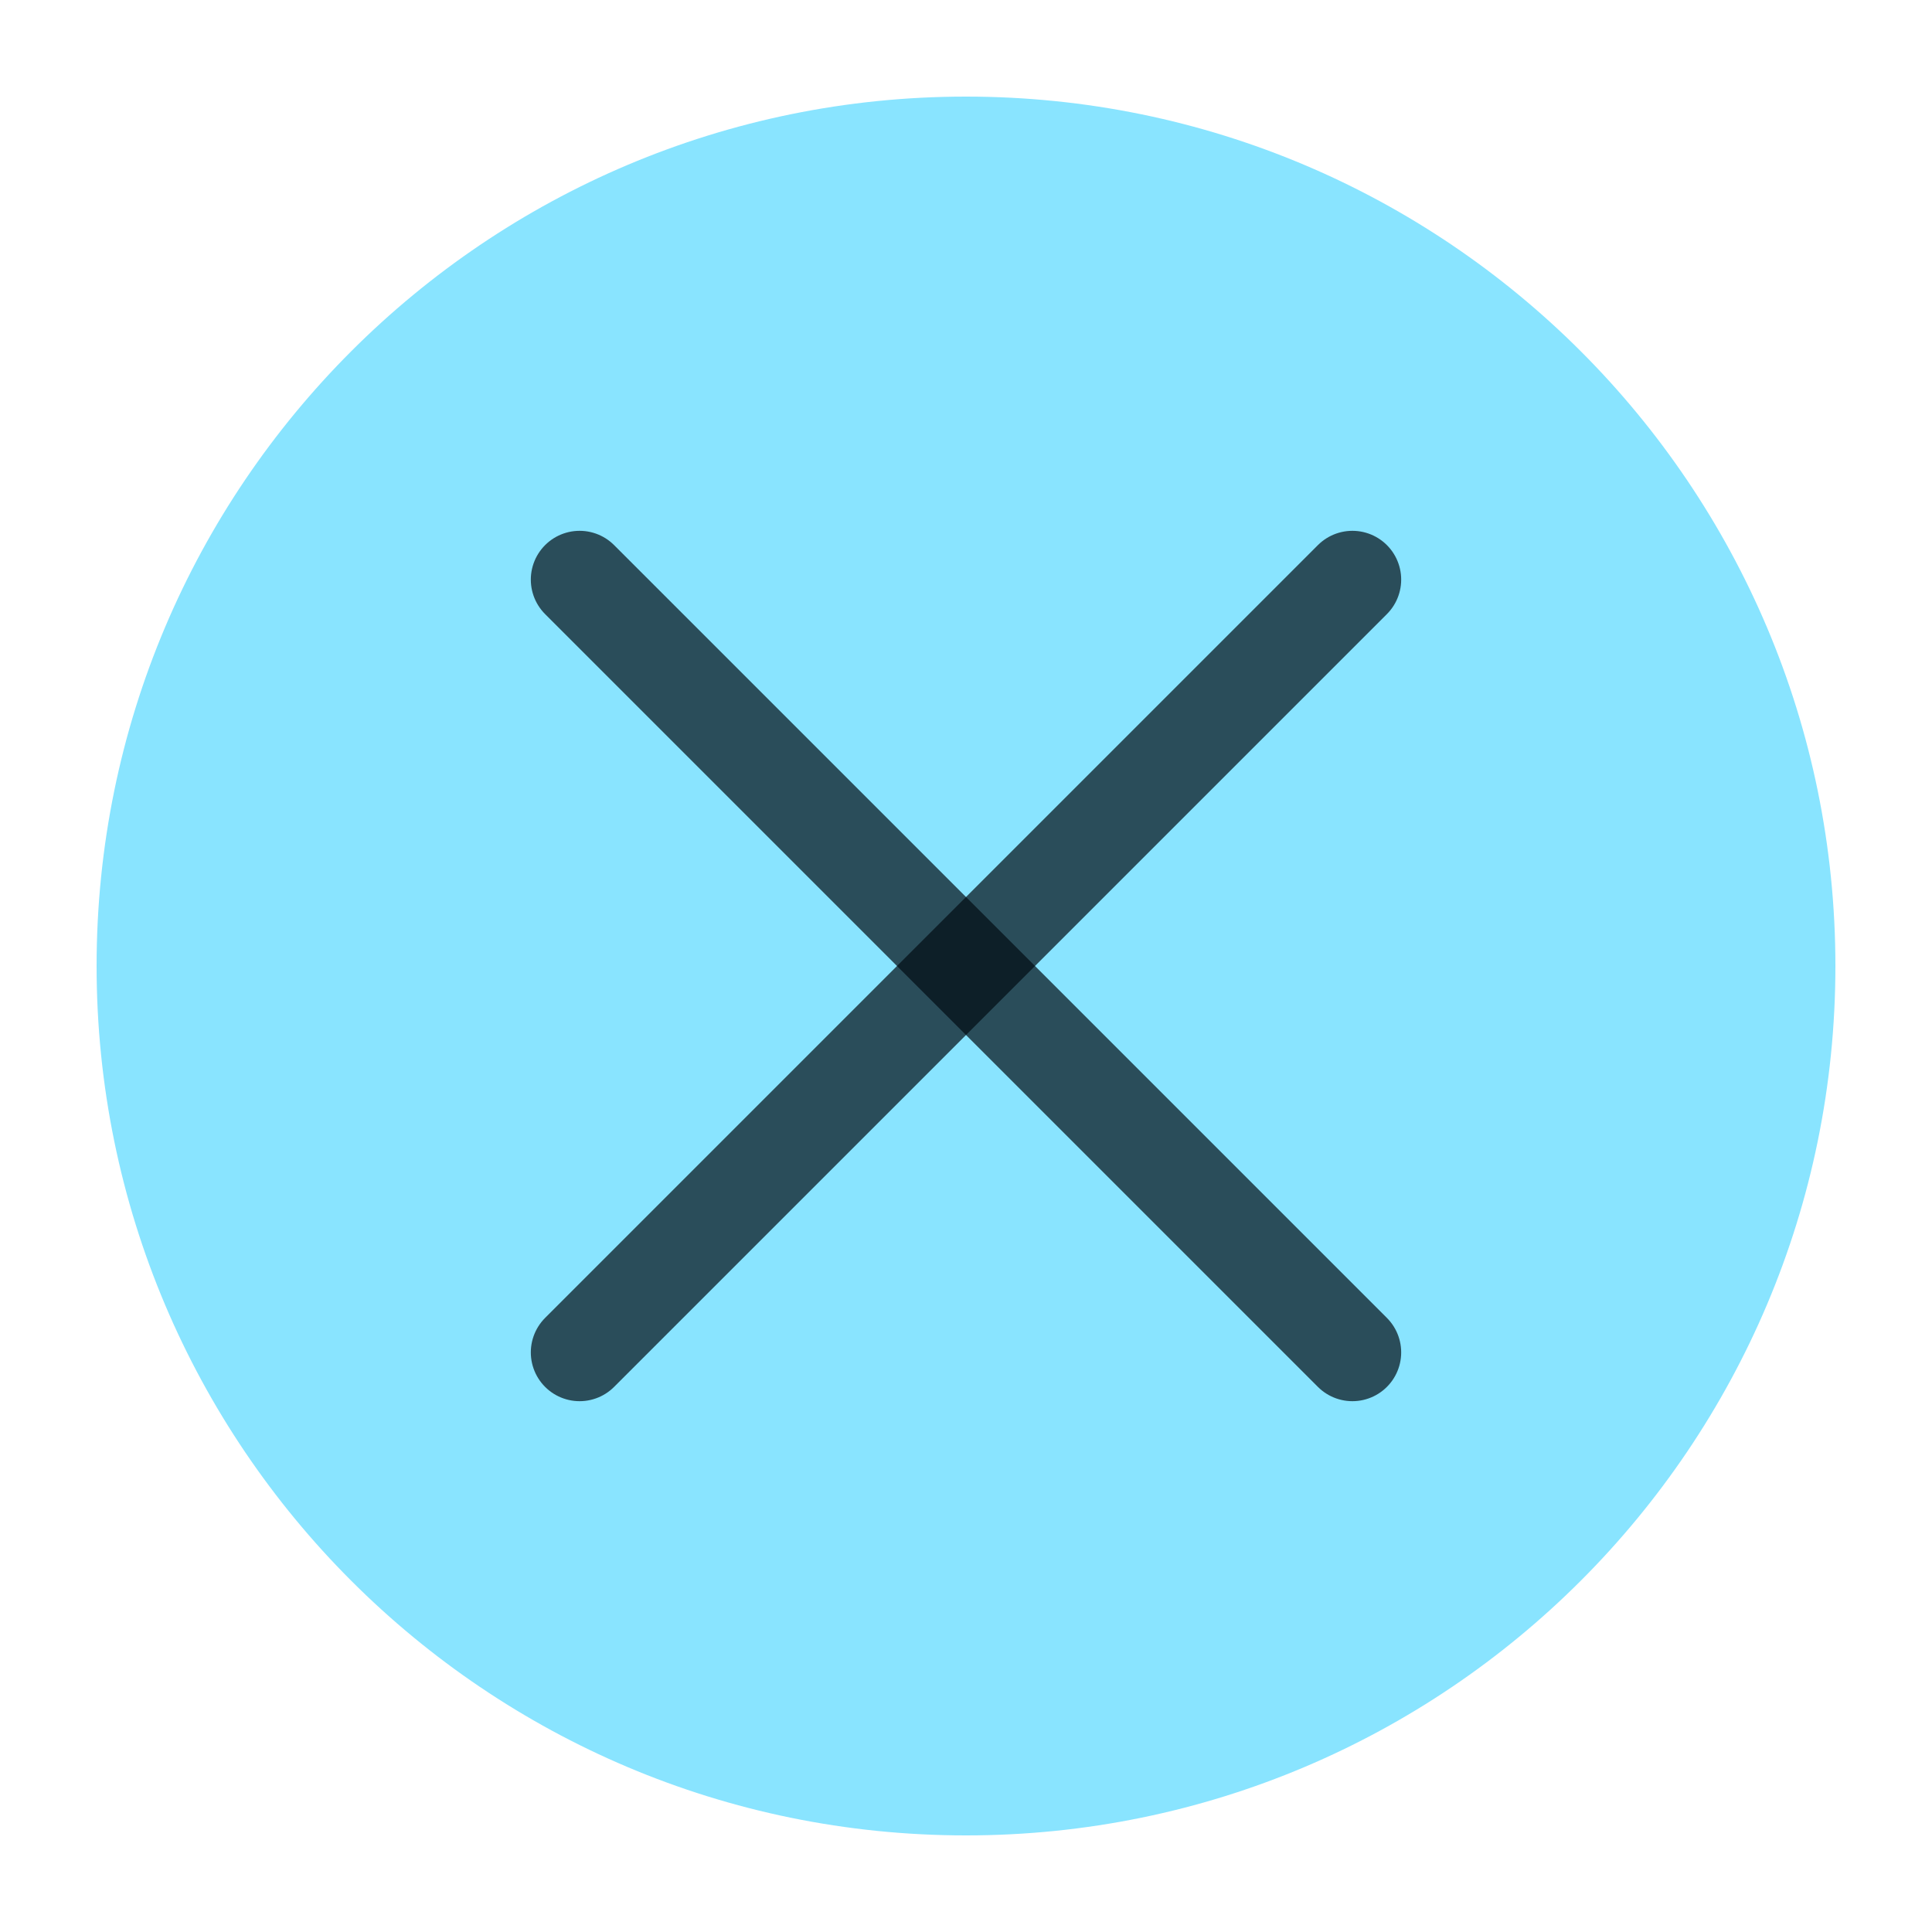
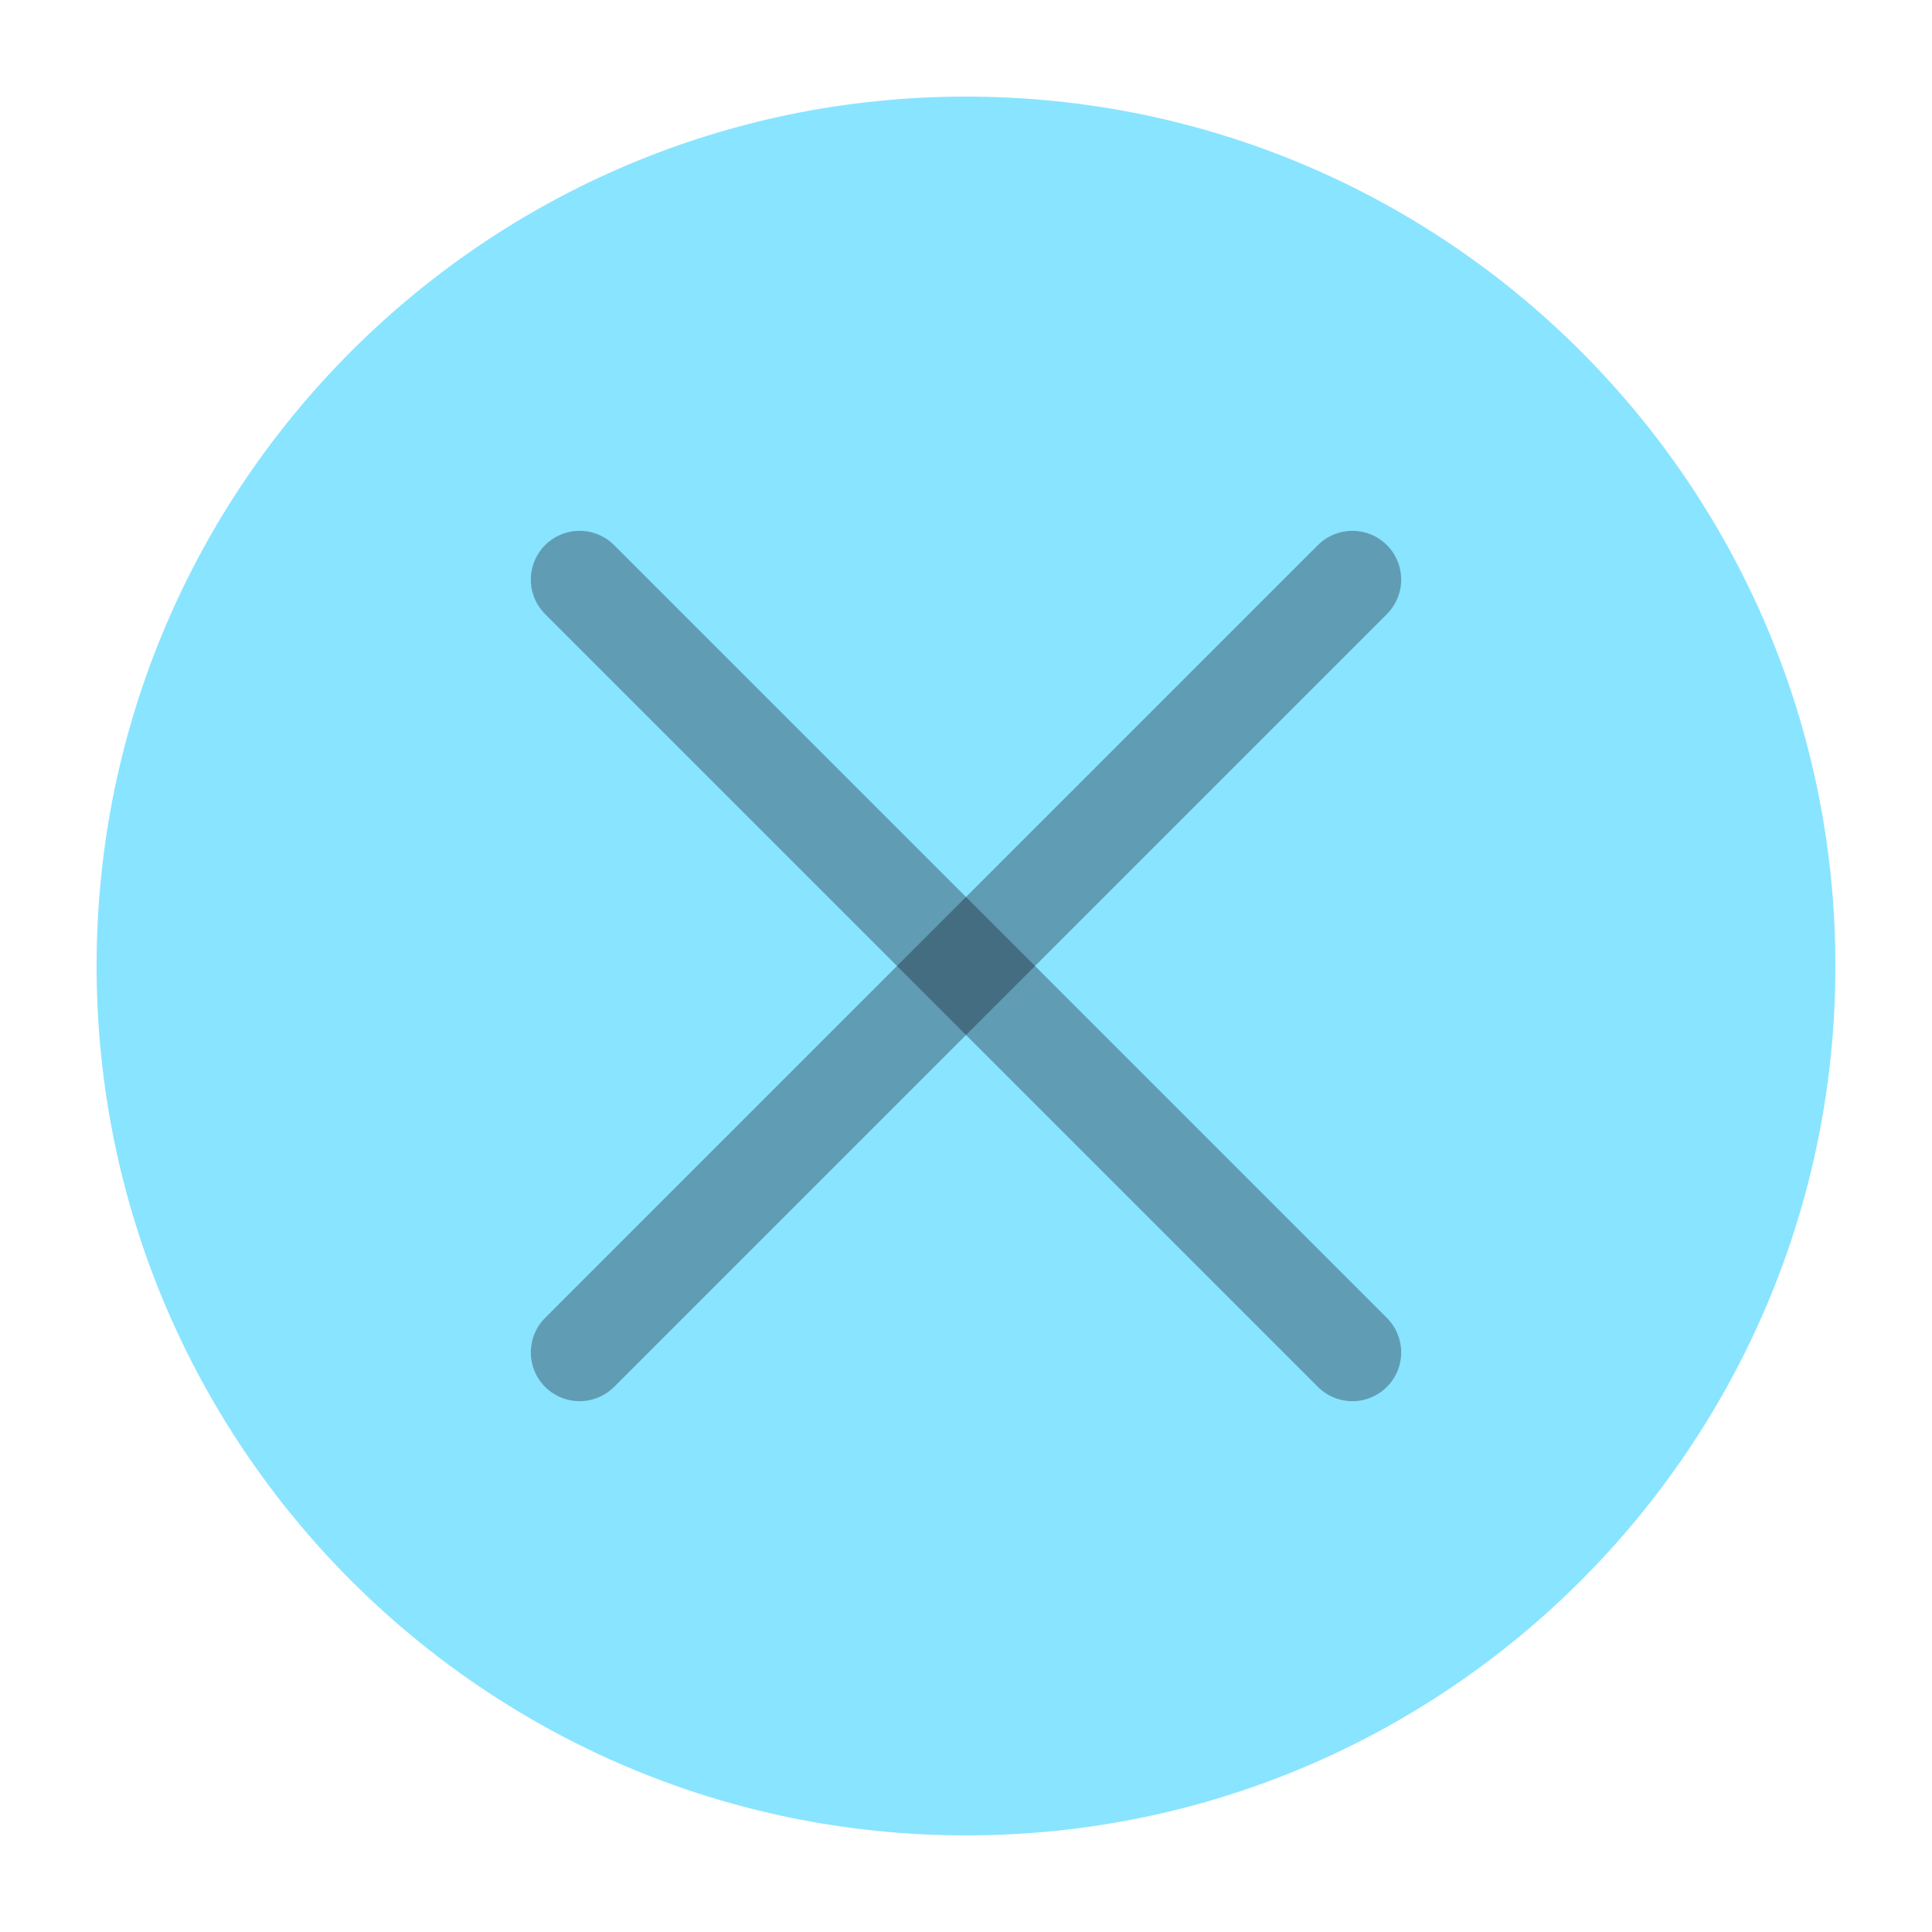
<svg xmlns="http://www.w3.org/2000/svg" viewBox="0 0 50 50" version="1.2" baseProfile="tiny">
  <defs>
</defs>
  <g fill="none" stroke="black" stroke-width="1" fill-rule="evenodd" stroke-linecap="square" stroke-linejoin="bevel">
-     <g fill="none" stroke="#000000" stroke-opacity="1" stroke-width="1" stroke-linecap="square" stroke-linejoin="bevel" transform="matrix(1,0,0,1,0,0)" font-family="FiraCode Nerd Font" font-size="10" font-weight="400" font-style="normal">
+     <g fill="none" stroke="#000000" stroke-opacity="1" stroke-width="1" stroke-linecap="square" stroke-linejoin="bevel" transform="matrix(1,0,0,1,0,0)" font-family="FiraCode Nerd Font Mono" font-size="10" font-weight="400" font-style="normal">
</g>
-     <g fill="#89e4ff" fill-opacity="1" stroke="none" transform="matrix(2.5,0,0,2.5,2.5,2.5)" font-family="FiraCode Nerd Font" font-size="10" font-weight="400" font-style="normal">
+     <g fill="#89e4ff" fill-opacity="1" stroke="none" transform="matrix(2.5,0,0,2.5,2.5,2.5)" font-family="FiraCode Nerd Font Mono" font-size="10" font-weight="400" font-style="normal">
      <circle cx="9" cy="9" r="9" />
    </g>
-     <g fill="none" stroke="#010b12" stroke-opacity="0.694" stroke-width="1.01" stroke-linecap="round" stroke-linejoin="miter" stroke-miterlimit="2" transform="matrix(2.5,0,0,2.5,2.5,2.5)" font-family="FiraCode Nerd Font" font-size="10" font-weight="400" font-style="normal">
+     <g fill="none" stroke="#080413" stroke-opacity="0.314" stroke-width="1.01" stroke-linecap="round" stroke-linejoin="miter" stroke-miterlimit="2" transform="matrix(2.5,0,0,2.5,2.5,2.5)" font-family="FiraCode Nerd Font Mono" font-size="10" font-weight="400" font-style="normal">
      <polyline fill="none" vector-effect="none" points="5,5 13,13 " />
      <polyline fill="none" vector-effect="none" points="13,5 5,13 " />
    </g>
-     <g fill="none" stroke="#000000" stroke-opacity="1" stroke-width="1" stroke-linecap="square" stroke-linejoin="bevel" transform="matrix(1,0,0,1,0,0)" font-family="FiraCode Nerd Font" font-size="10" font-weight="400" font-style="normal">
+     <g fill="none" stroke="#000000" stroke-opacity="1" stroke-width="1" stroke-linecap="square" stroke-linejoin="bevel" transform="matrix(1,0,0,1,0,0)" font-family="FiraCode Nerd Font Mono" font-size="10" font-weight="400" font-style="normal">
</g>
  </g>
</svg>
